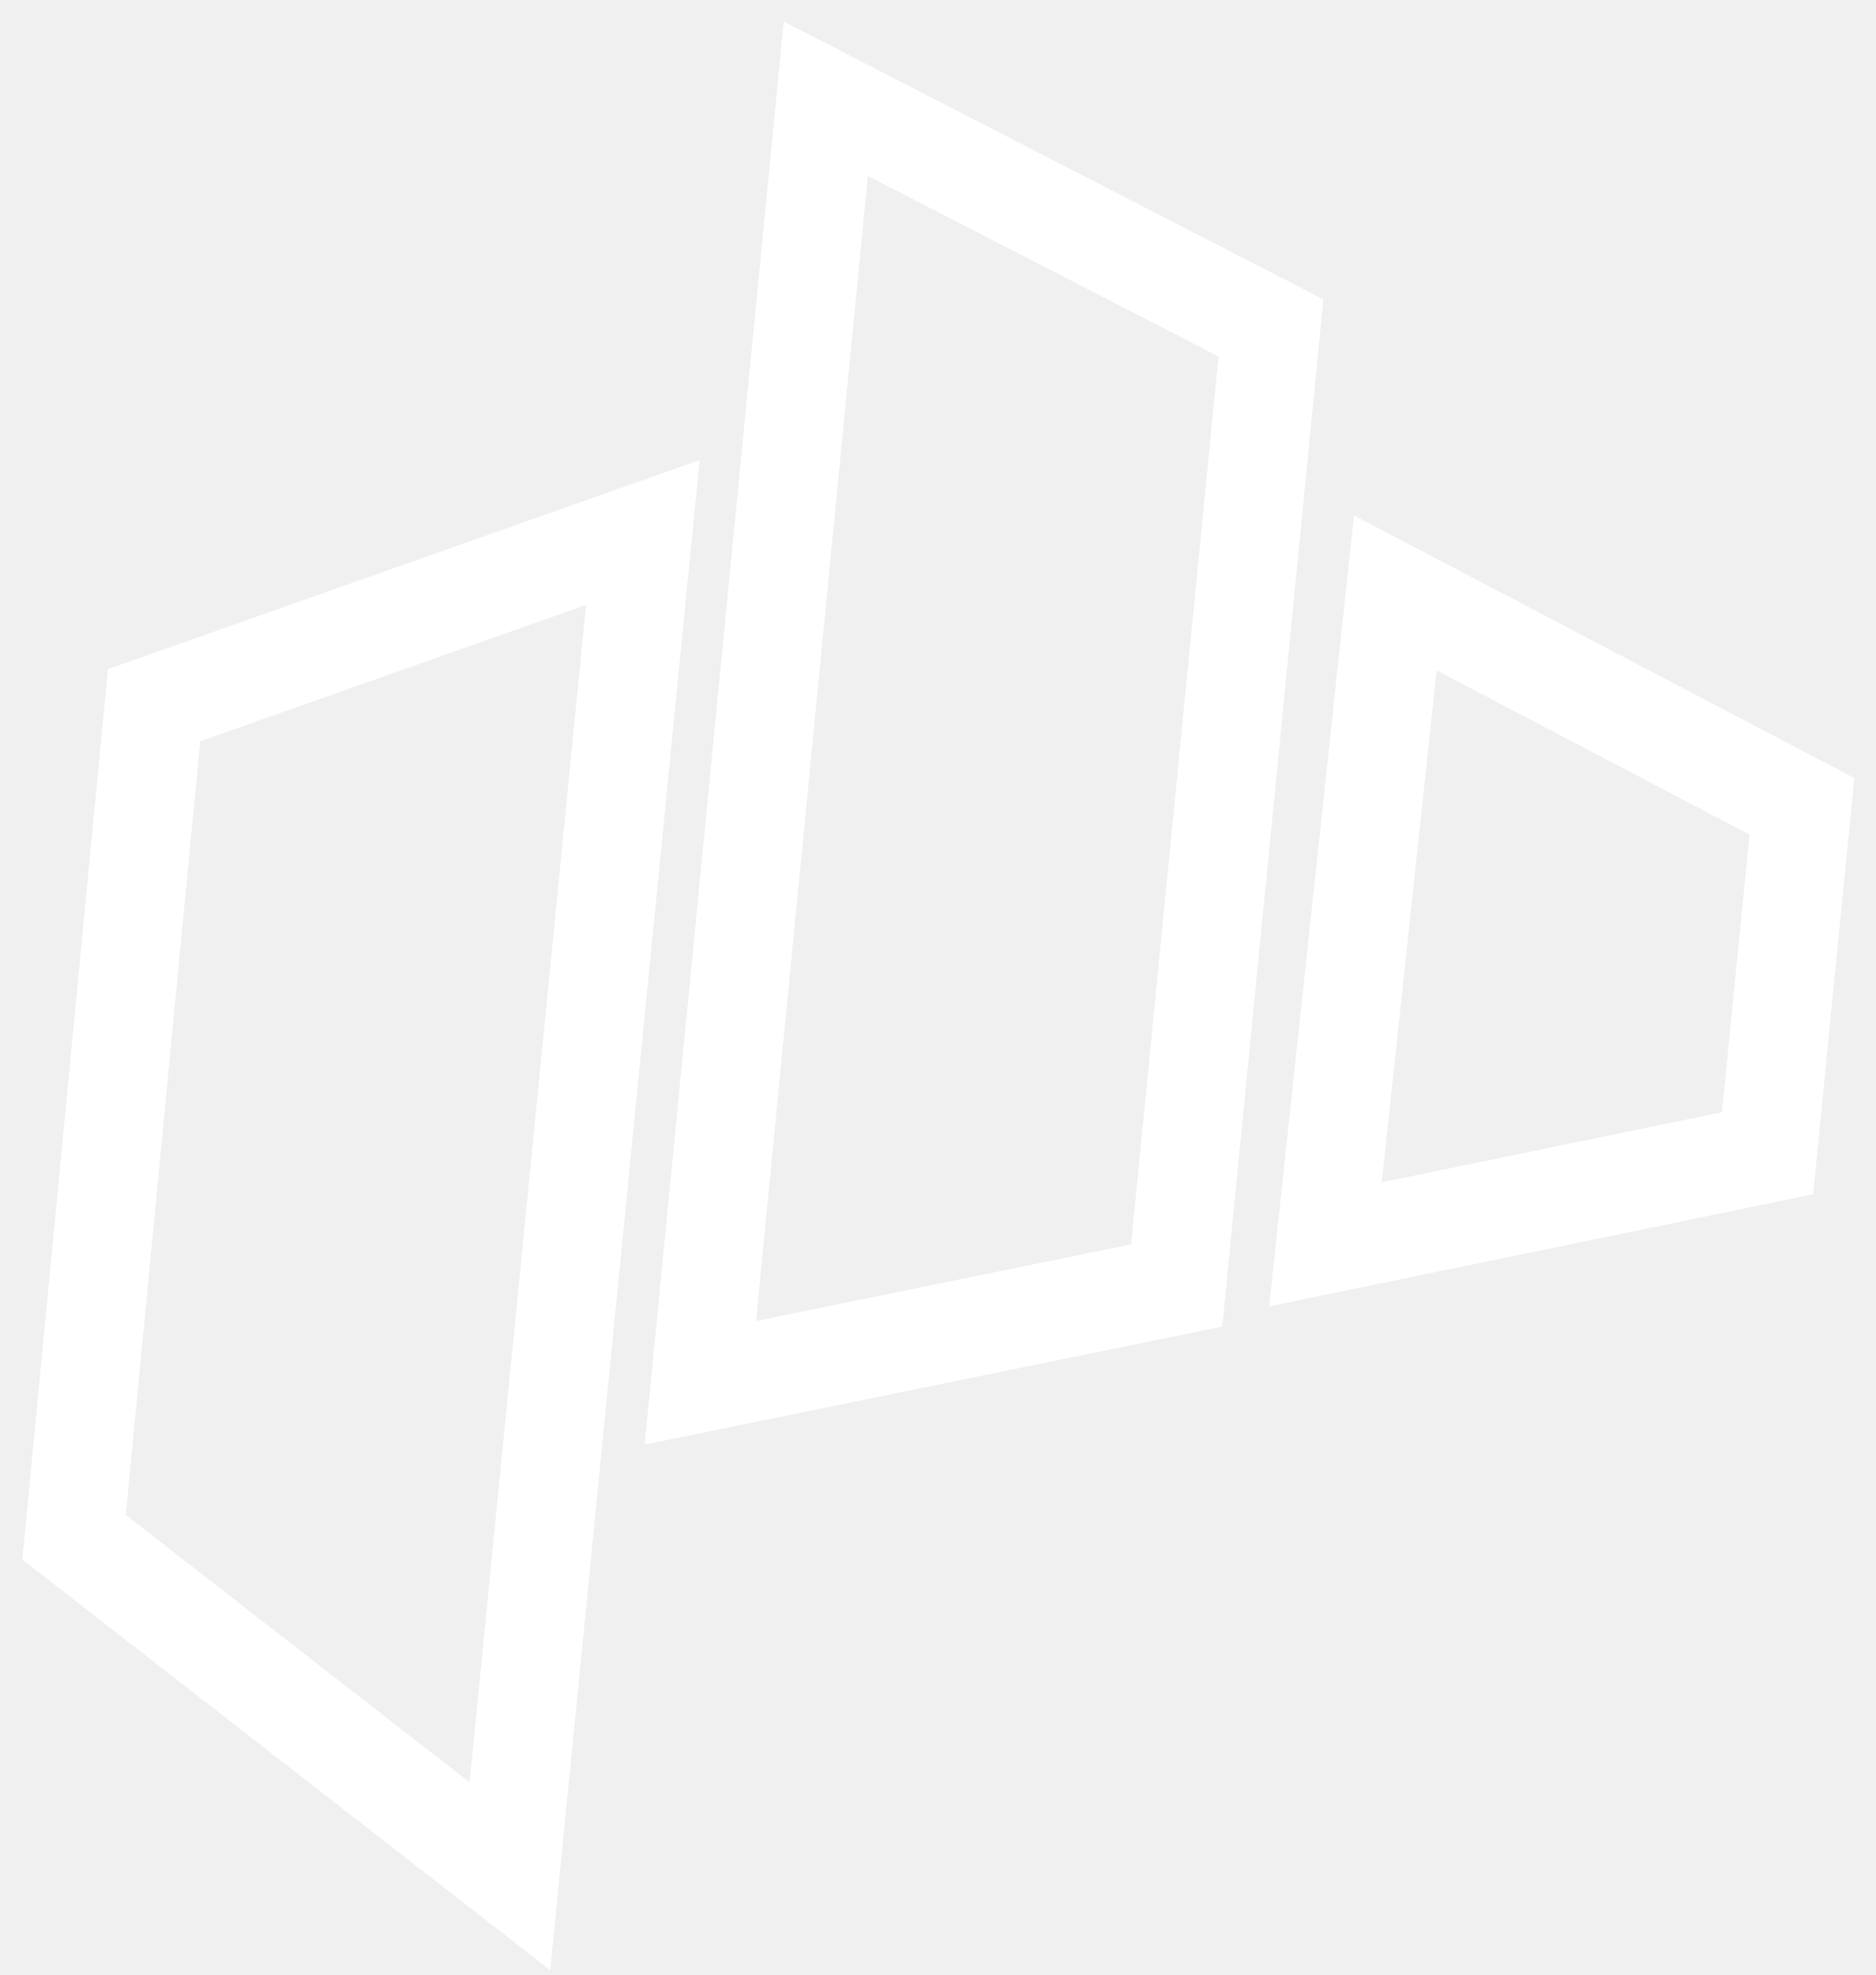
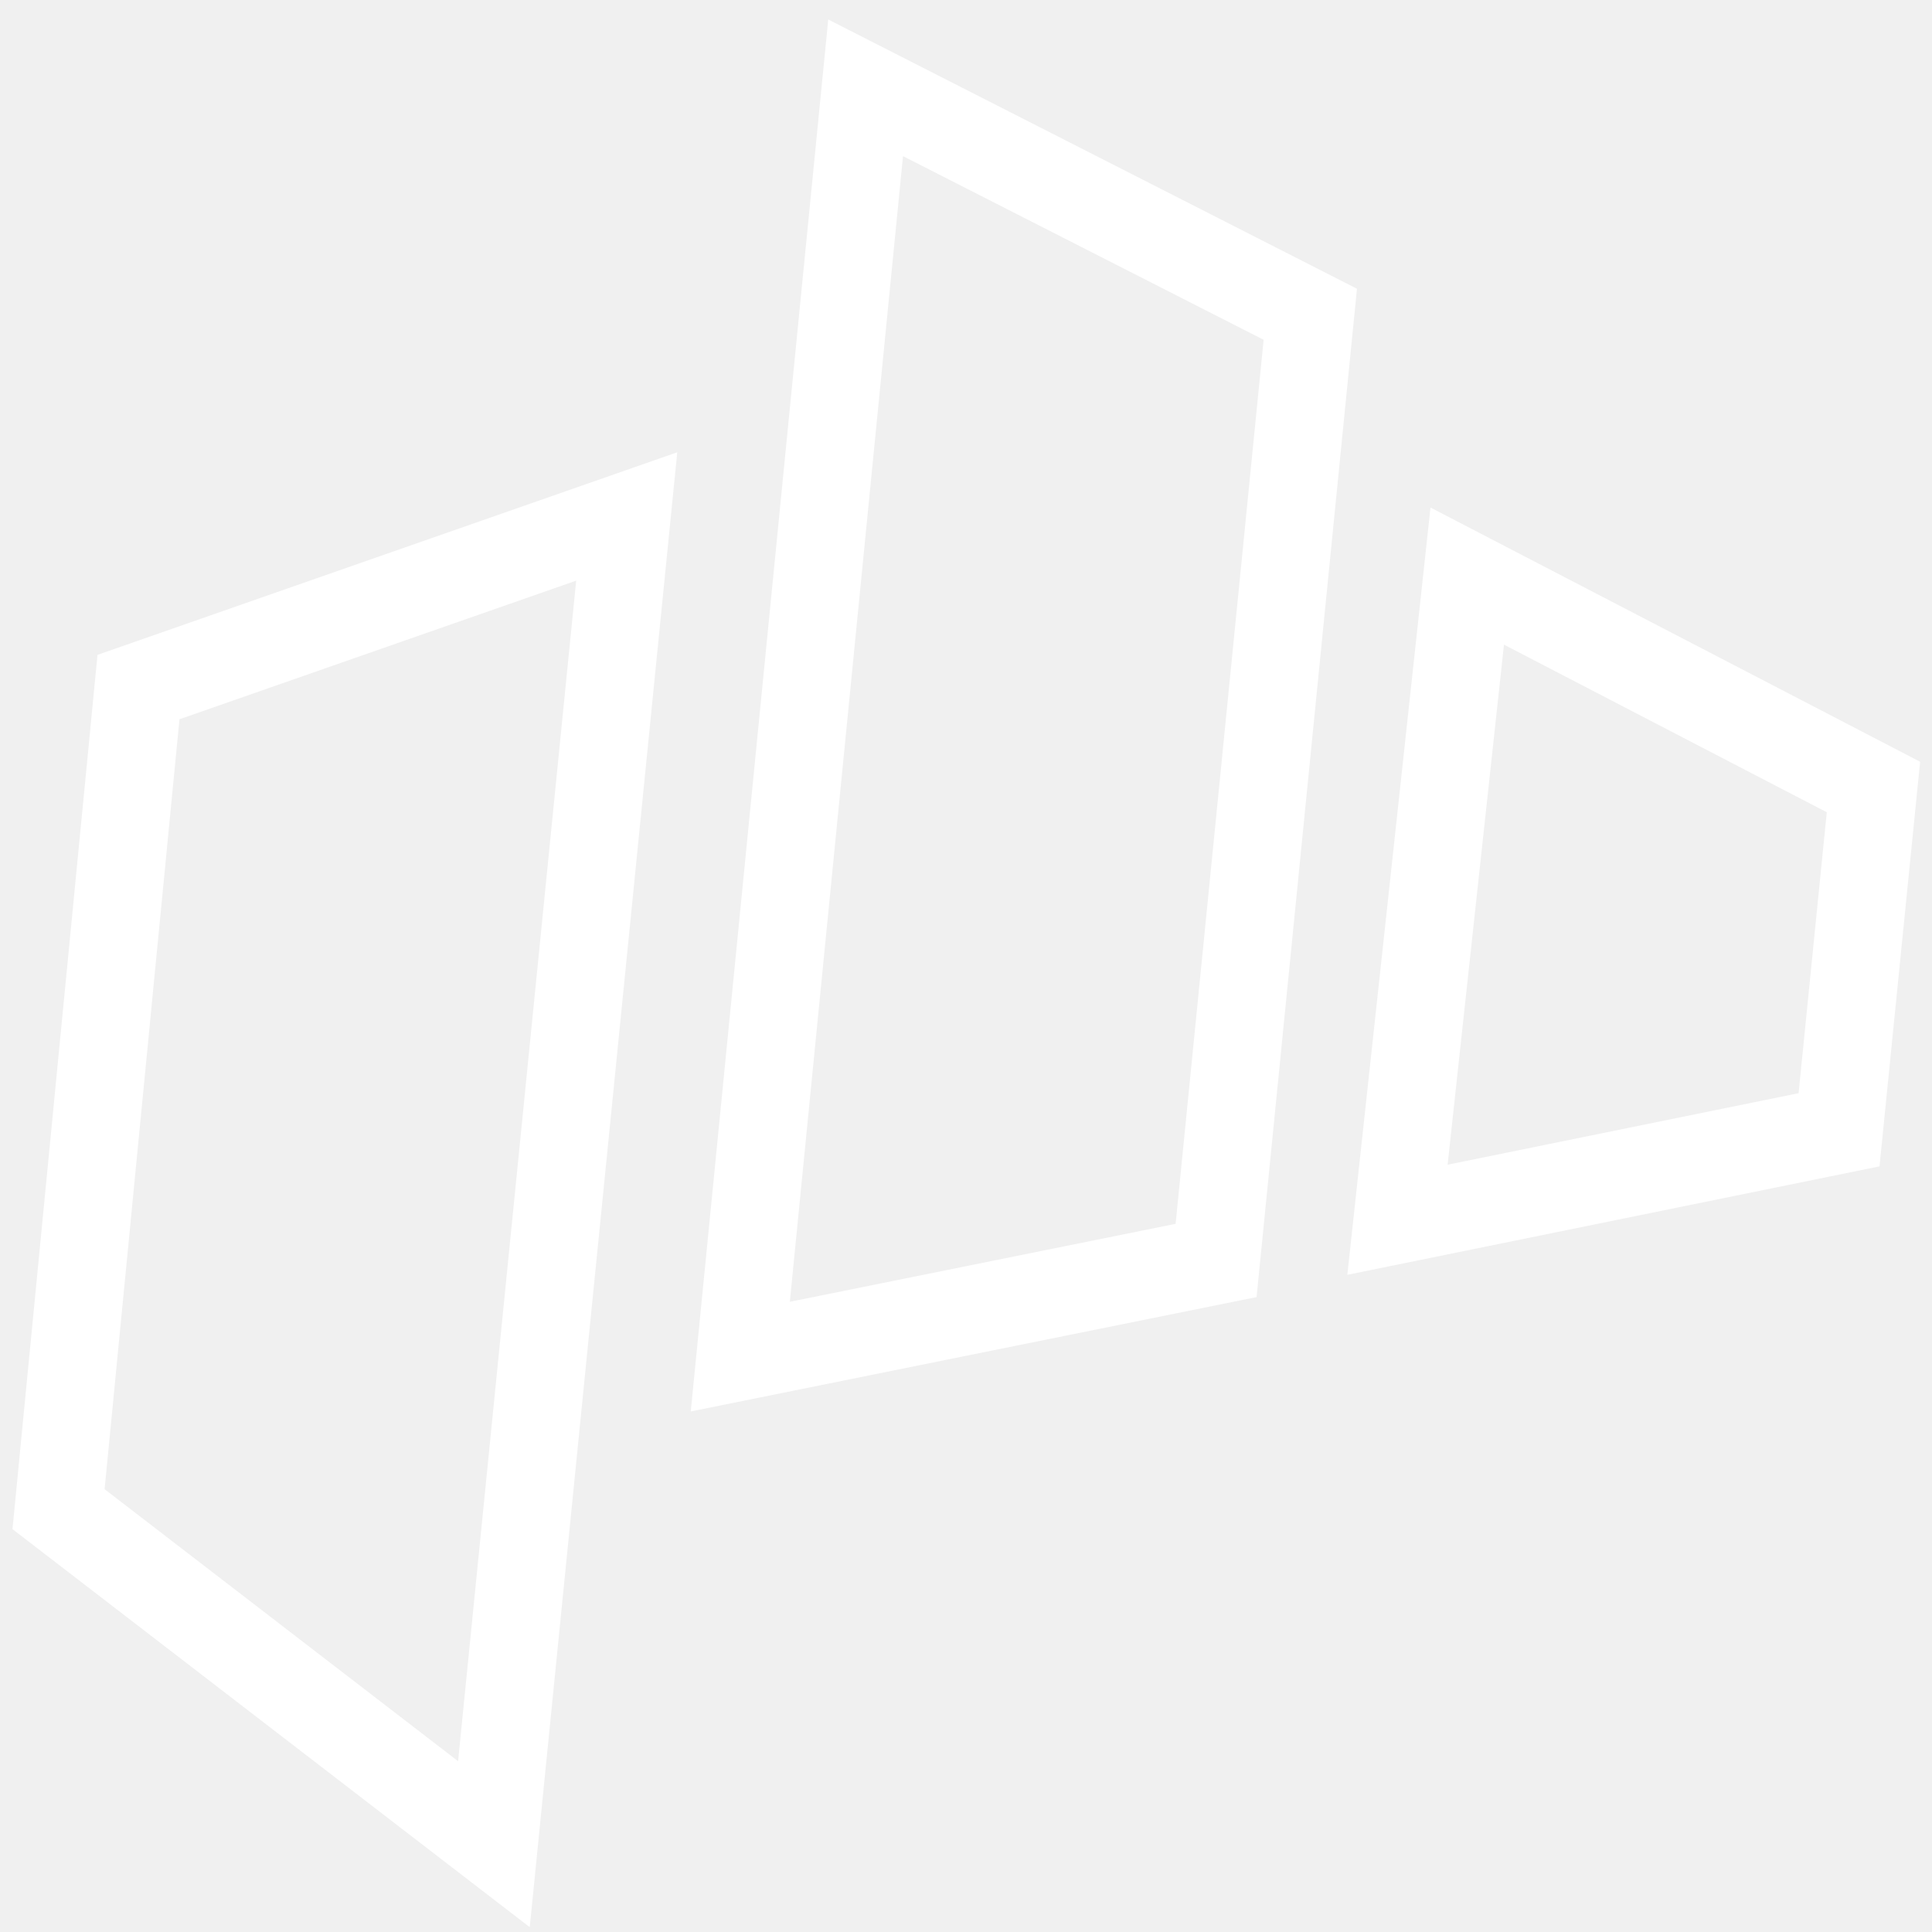
- <svg xmlns="http://www.w3.org/2000/svg" width="76" height="80" viewBox="0 0 76 80" fill="none">
-   <path d="M26.043 21.571L20.657 76L11.828 69.133L3 62.266L6.242 28.566L26.043 21.571Z" stroke="white" stroke-width="4" />
-   <path d="M47.669 52.07L28.373 56.012L33.455 4L51.489 13.283L47.669 52.07Z" stroke="white" stroke-width="4" />
-   <path d="M71.606 46.715L53.697 50.402L56.526 24.017L73 32.662L71.606 46.715Z" stroke="white" stroke-width="4" />
+ <svg xmlns="http://www.w3.org/2000/svg" width="66" height="66" viewBox="0 0 66 66" fill="none">
+   <path d="M21.41 17.643L16.873 63L9.436 57.277L2 51.555L4.731 23.471L21.41 17.643Z" stroke="white" stroke-width="3" />
+   <path d="M41.544 43.059L25.29 46.344L29.571 3L44.762 10.736L41.544 43.059Z" stroke="white" stroke-width="3" />
+   <path d="M62.825 38.595L47.74 41.669L50.123 19.68L64 26.885L62.825 38.595Z" stroke="white" stroke-width="3" />
</svg>
